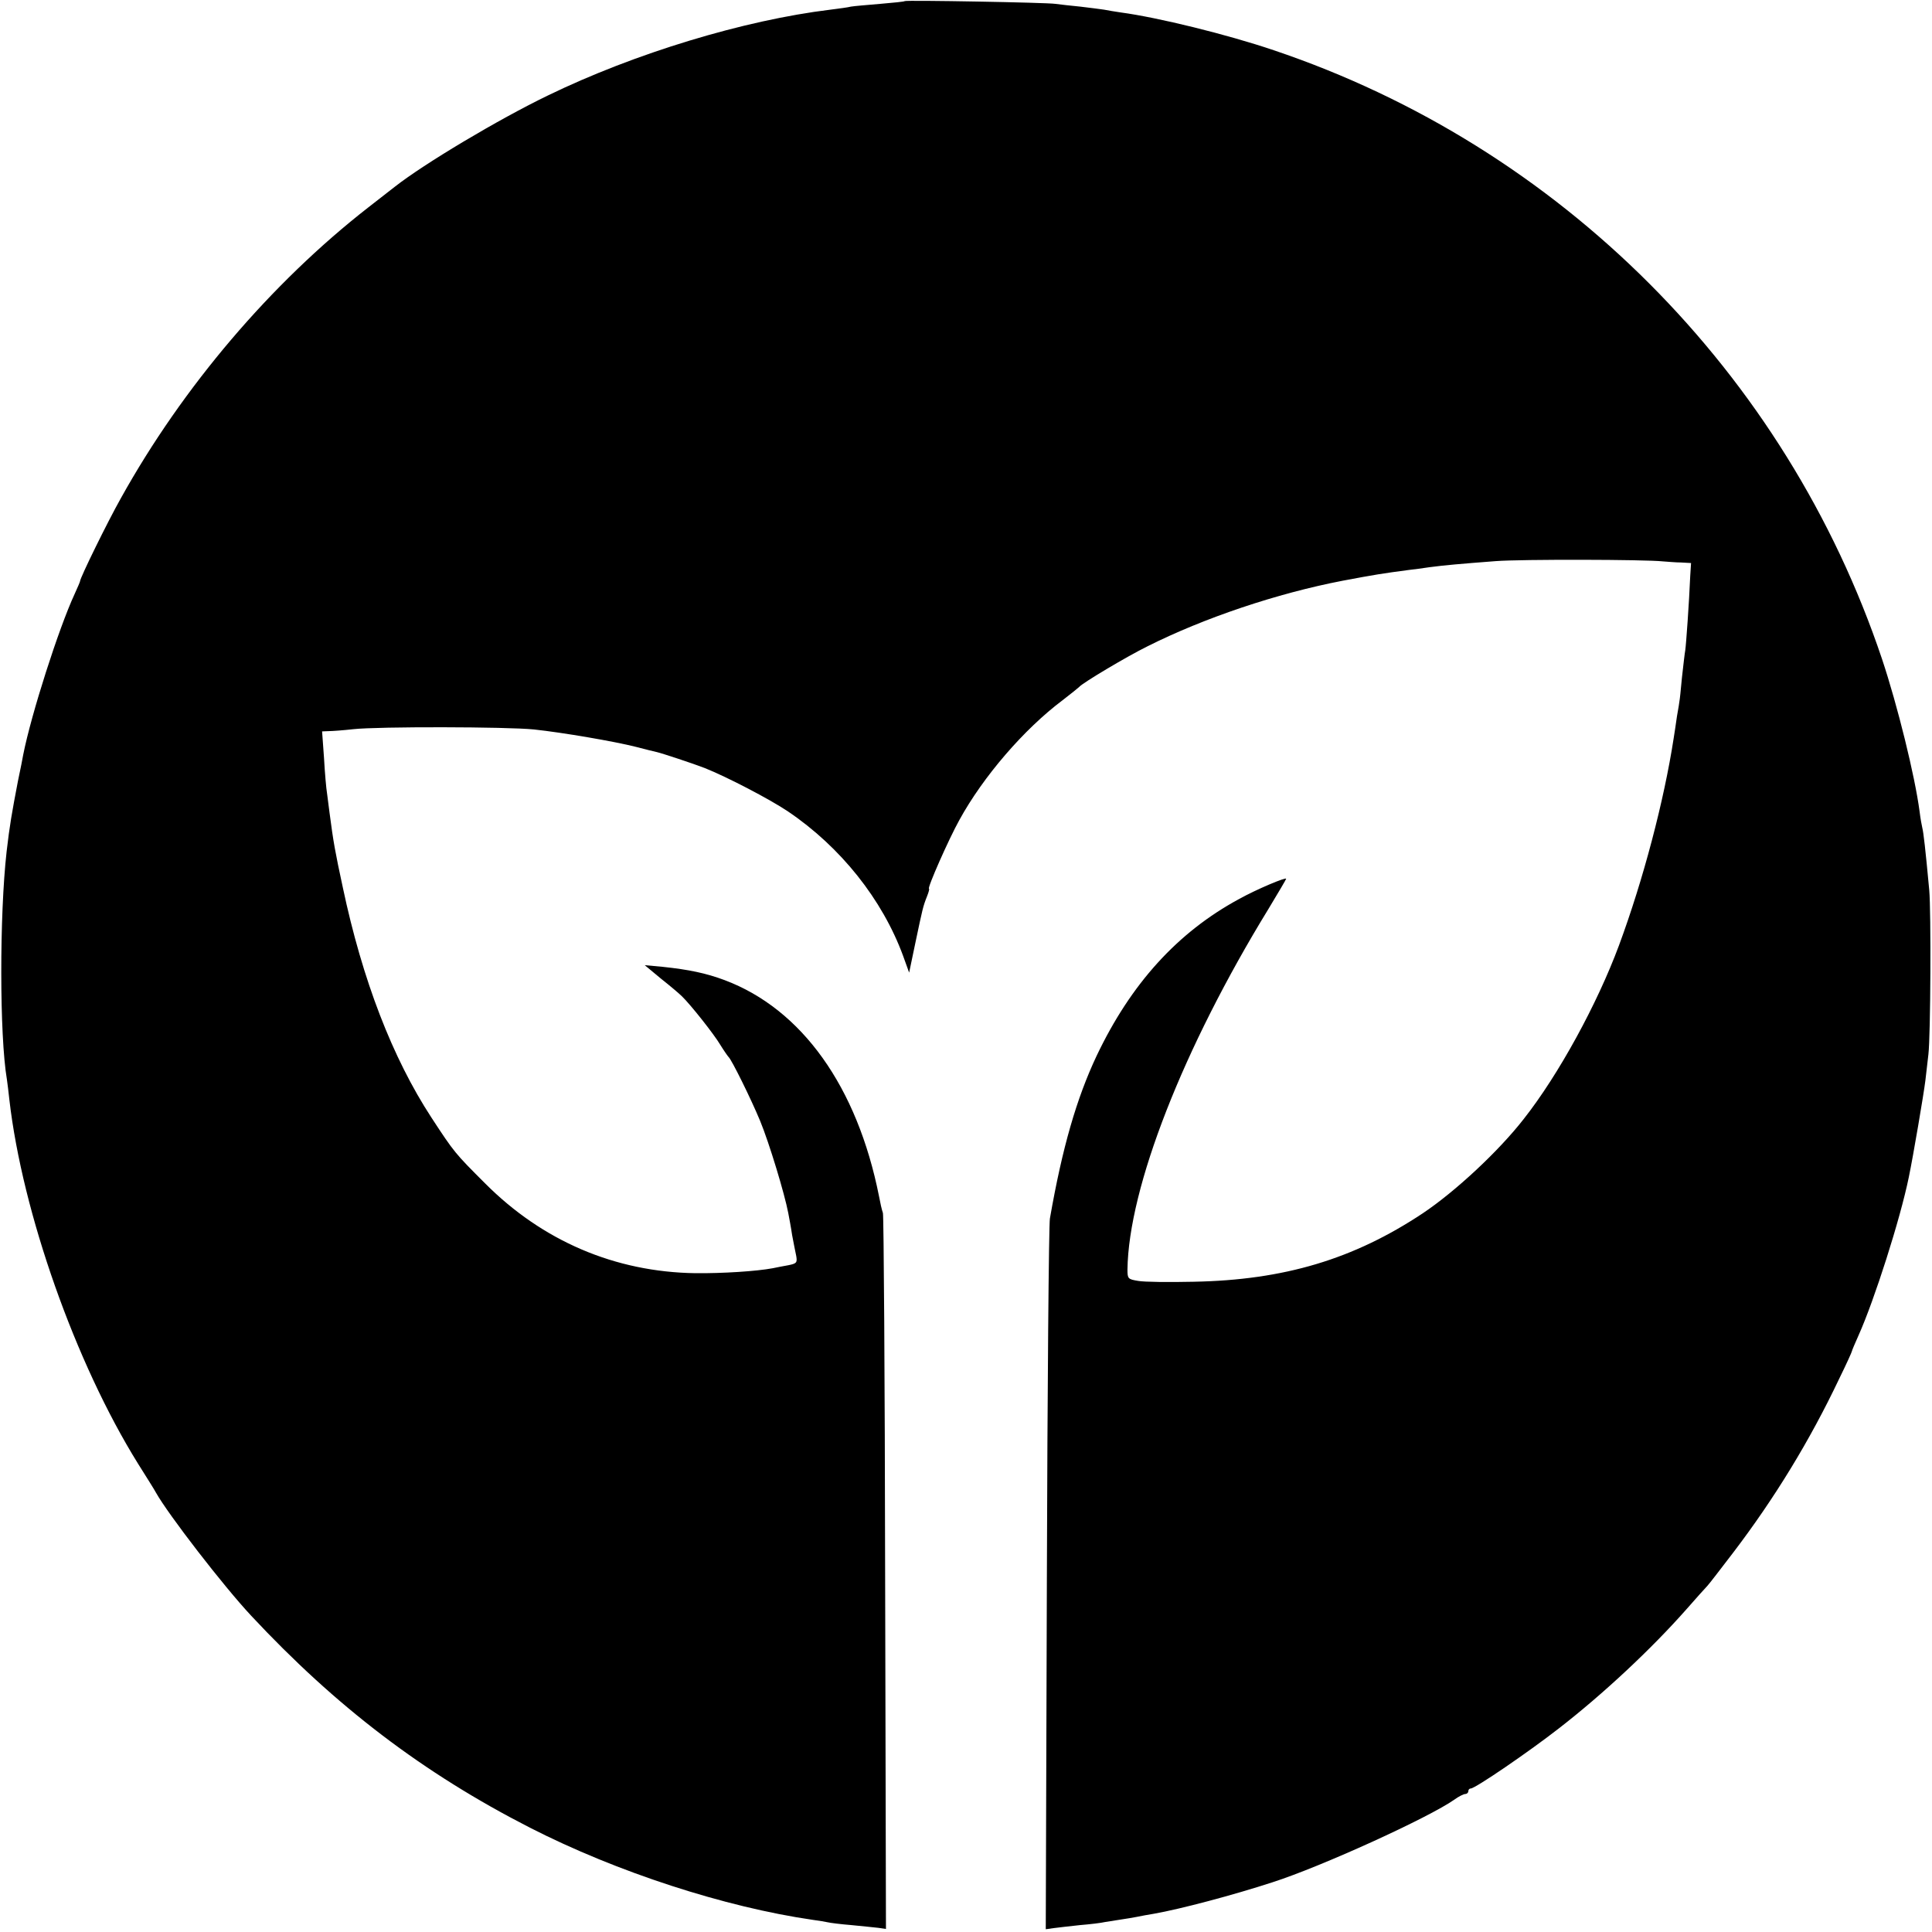
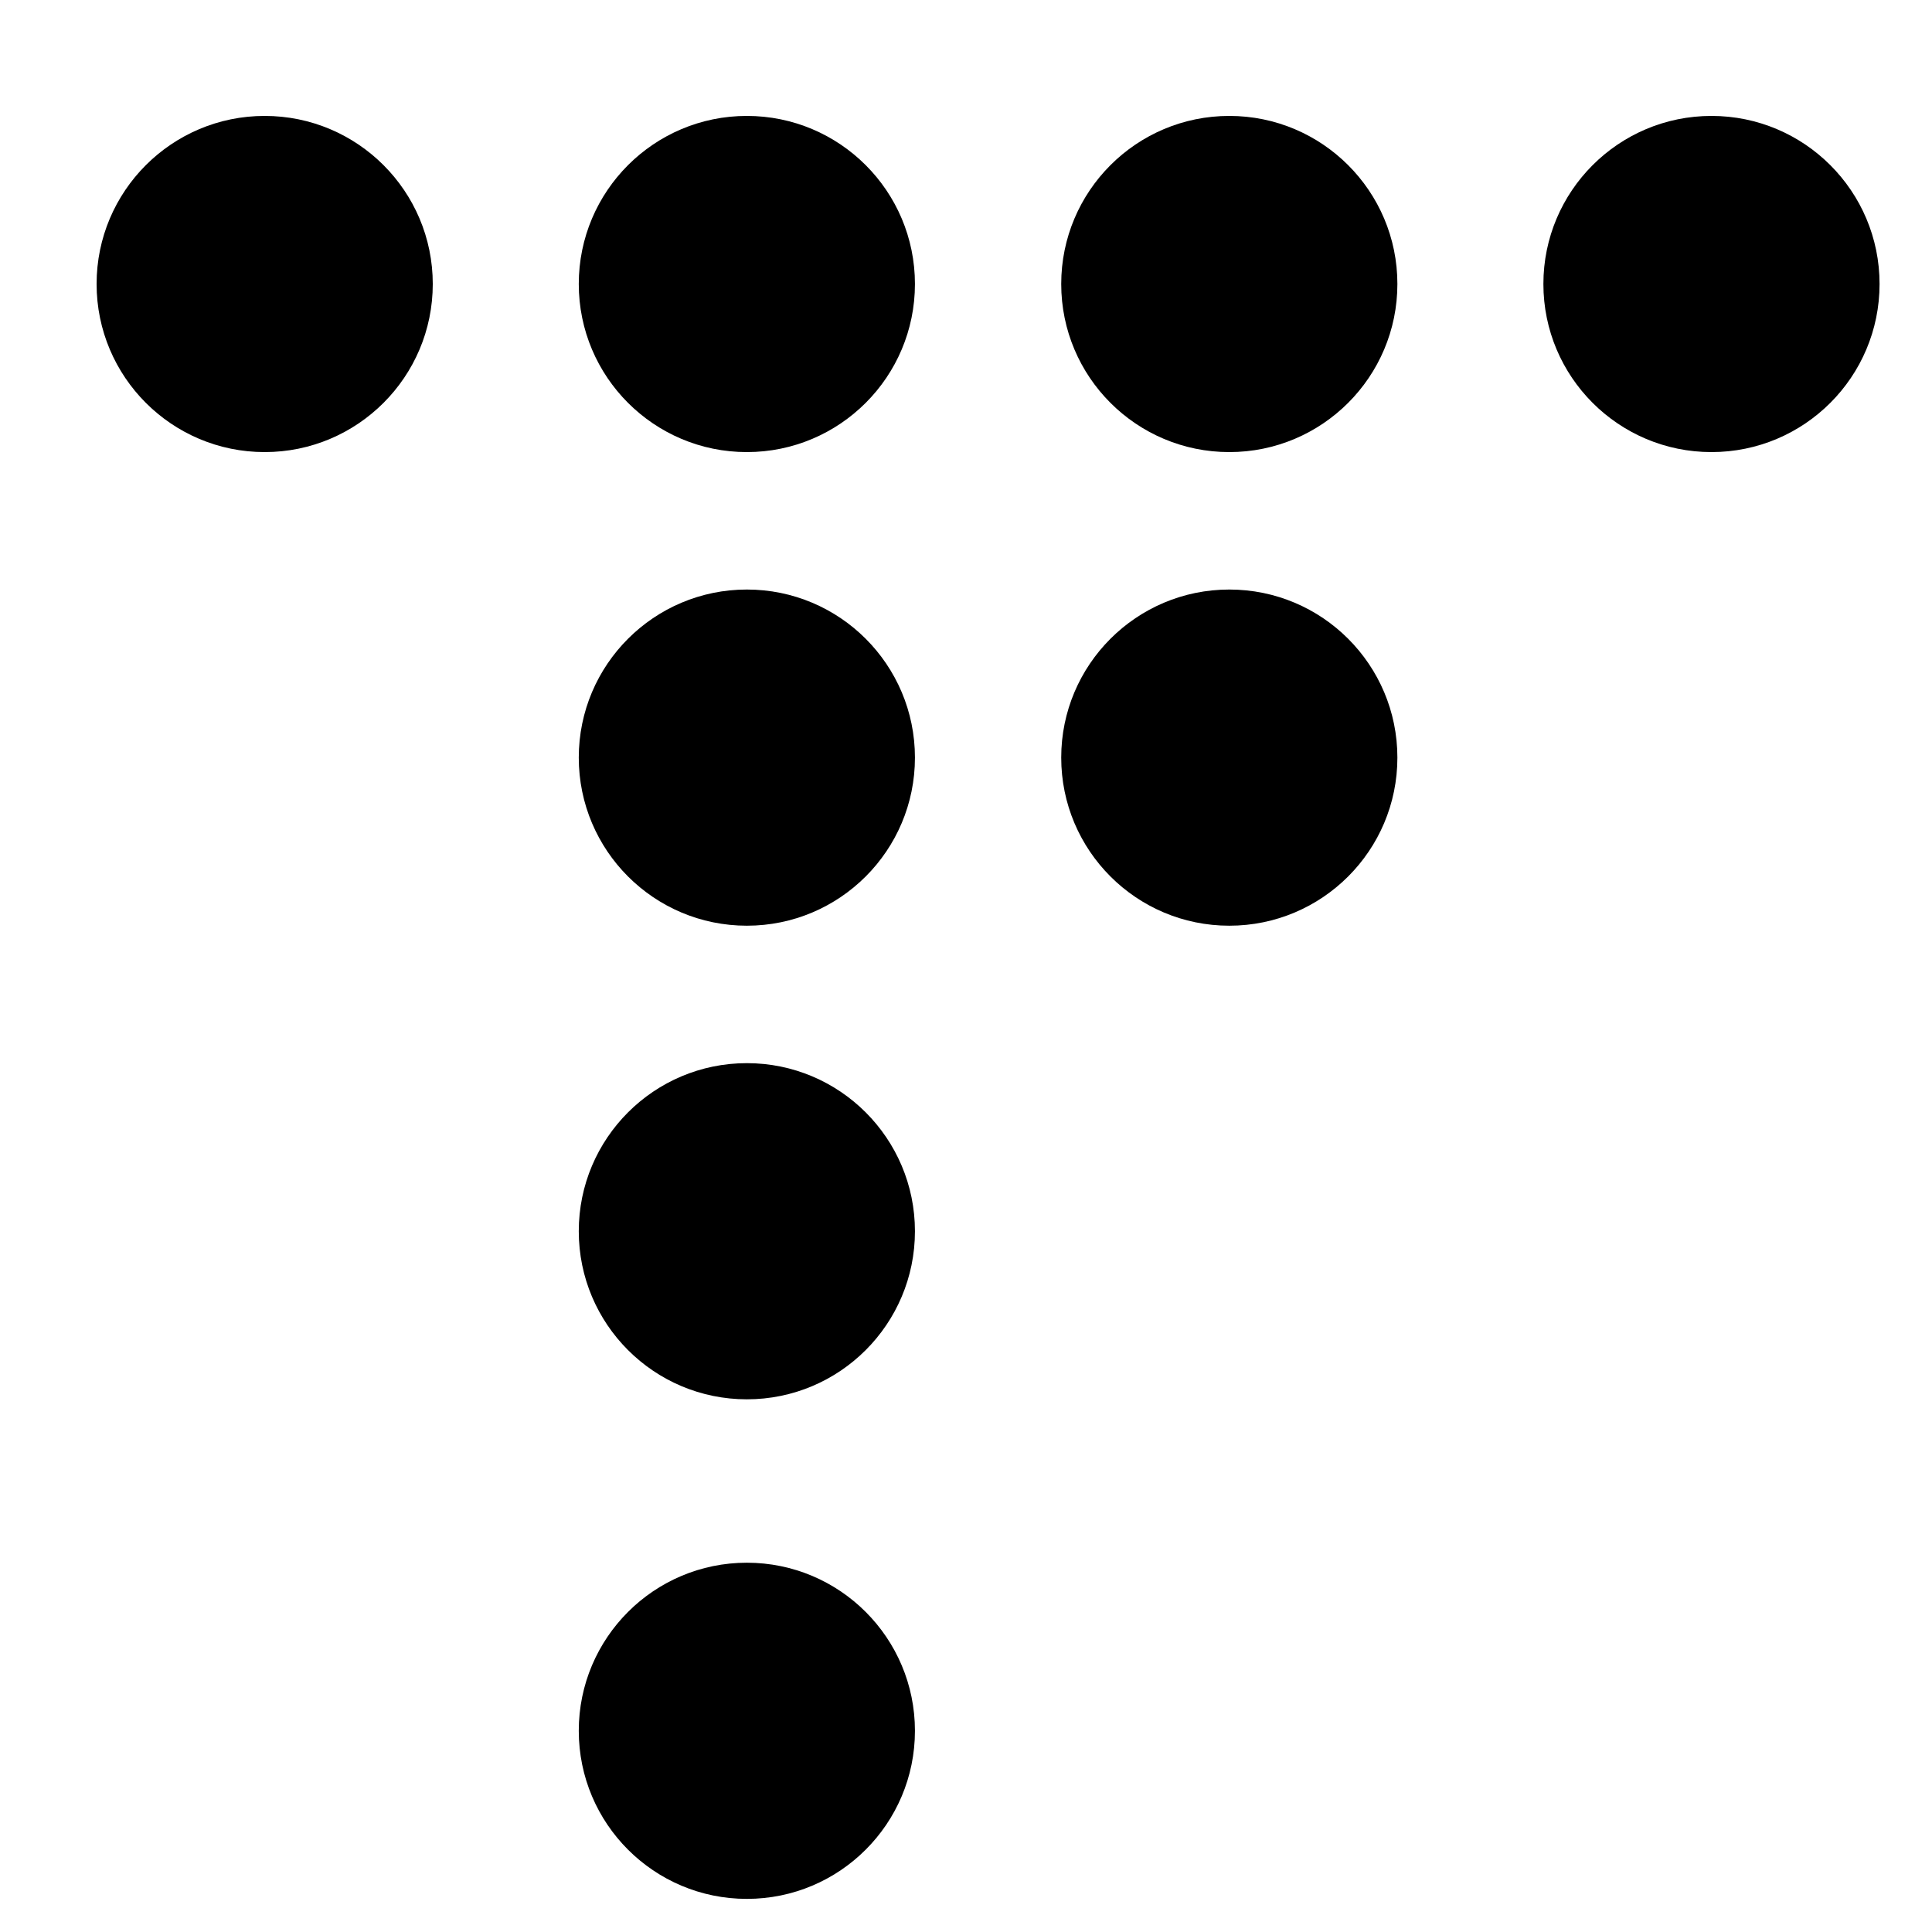
- <svg xmlns="http://www.w3.org/2000/svg" version="1.0" width="700pt" height="700pt" viewBox="0 0 700 700" preserveAspectRatio="xMidYMid meet">
-   <g transform="translate(0,700) scale(0.1,-0.1)" fill="#000000" stroke="none">
-     <path d="M3278 6996 c-1 -2 -42 -6 -89 -10 -47 -4 -95 -8 -106 -10 -11 -3 -44 -7 -74 -11 -313 -38 -709 -158 -1024 -311 -180 -87 -448 -247 -555 -331 -8 -6 -51 -40 -95 -74 -353 -275 -673 -651 -897 -1054 -49 -87 -148 -289 -148 -301 0 -2 -9 -23 -20 -47 -57 -123 -157 -435 -186 -582 -2 -11 -10 -54 -19 -95 -22 -115 -30 -160 -41 -255 -26 -230 -26 -667 1 -826 2 -13 6 -46 9 -74 47 -408 239 -953 466 -1318 30 -48 60 -95 65 -105 45 -80 245 -339 345 -446 308 -330 623 -570 1010 -768 315 -161 707 -288 1025 -334 22 -3 47 -7 55 -9 8 -2 47 -7 85 -10 39 -4 82 -8 98 -10 l27 -4 -3 1287 c-1 708 -5 1296 -8 1307 -4 11 -10 38 -14 60 -79 398 -280 679 -560 784 -67 25 -129 38 -224 48 l-65 6 59 -49 c33 -26 67 -55 76 -64 31 -30 116 -137 139 -176 13 -21 27 -41 30 -44 11 -10 79 -147 114 -231 33 -80 89 -265 102 -334 3 -16 10 -52 14 -80 5 -27 12 -62 15 -76 4 -24 1 -27 -28 -33 -17 -3 -43 -8 -57 -11 -58 -11 -182 -19 -280 -18 -292 4 -555 117 -763 326 -108 108 -111 111 -194 238 -141 216 -250 498 -321 834 -28 130 -34 163 -48 270 -3 22 -7 54 -9 70 -3 17 -8 74 -11 128 l-7 97 24 1 c13 0 53 3 89 7 90 10 557 9 655 -1 103 -11 290 -43 369 -63 33 -9 68 -17 76 -19 18 -4 133 -42 174 -58 80 -32 234 -112 301 -157 191 -129 342 -319 417 -523 l22 -61 23 110 c26 123 27 129 42 167 6 15 9 27 7 27 -8 0 72 181 110 249 86 157 234 329 374 434 30 23 57 45 60 48 11 14 172 110 247 147 205 103 469 192 708 238 117 22 142 26 240 39 17 2 50 6 75 10 53 7 109 12 240 22 91 7 543 6 605 -1 17 -1 46 -4 66 -4 l36 -2 -3 -47 c-4 -96 -15 -250 -18 -269 -2 -10 -7 -55 -12 -99 -4 -44 -8 -82 -9 -85 0 -3 -4 -27 -9 -55 -4 -27 -9 -63 -12 -80 -35 -227 -110 -512 -198 -750 -79 -213 -219 -469 -345 -629 -91 -117 -248 -263 -366 -342 -250 -166 -502 -242 -831 -248 -88 -2 -178 -1 -200 3 -37 6 -39 8 -39 41 4 297 202 803 511 1307 35 58 64 107 64 109 0 7 -107 -38 -170 -73 -224 -121 -393 -308 -517 -569 -72 -153 -124 -331 -169 -589 -4 -22 -9 -610 -11 -1308 l-4 -1267 28 4 c15 2 59 7 96 11 37 3 78 8 90 11 12 2 38 6 57 9 19 3 46 7 60 10 14 3 41 8 60 11 97 17 289 68 430 114 178 57 568 235 660 300 15 11 33 20 39 20 6 0 11 5 11 10 0 6 4 10 9 10 16 0 212 134 322 220 157 122 331 284 459 429 36 41 70 79 76 85 6 6 48 61 94 121 150 197 277 405 383 628 26 53 47 99 47 102 0 2 11 28 24 57 57 127 151 421 182 573 16 77 54 301 60 350 4 33 9 76 11 95 8 69 10 517 3 595 -14 151 -21 210 -25 225 -2 8 -7 35 -10 60 -17 129 -80 384 -136 552 -348 1037 -1167 1857 -2204 2206 -168 57 -420 119 -555 137 -19 3 -46 7 -60 10 -13 2 -52 7 -86 11 -33 3 -74 8 -90 10 -32 5 -540 14 -546 10z" />
+ <svg xmlns="http://www.w3.org/2000/svg" version="1.1" id="Layer_1" x="0px" y="0px" viewBox="0 0 700 700" style="enable-background:new 0 0 700 700;" xml:space="preserve">
+   <g>
+     <circle cx="95.9" cy="102.9" r="60.9" />
+     <circle cx="270.6" cy="102.9" r="60.9" />
+     <circle cx="445.4" cy="102.9" r="60.9" />
+     <circle cx="445.4" cy="274.5" r="60.9" />
+     <circle cx="620.1" cy="102.9" r="60.9" />
+     <circle cx="270.6" cy="274.5" r="60.9" />
+     <circle cx="270.6" cy="446.1" r="60.9" />
+     <circle cx="270.6" cy="627.1" r="60.9" />
  </g>
</svg>
